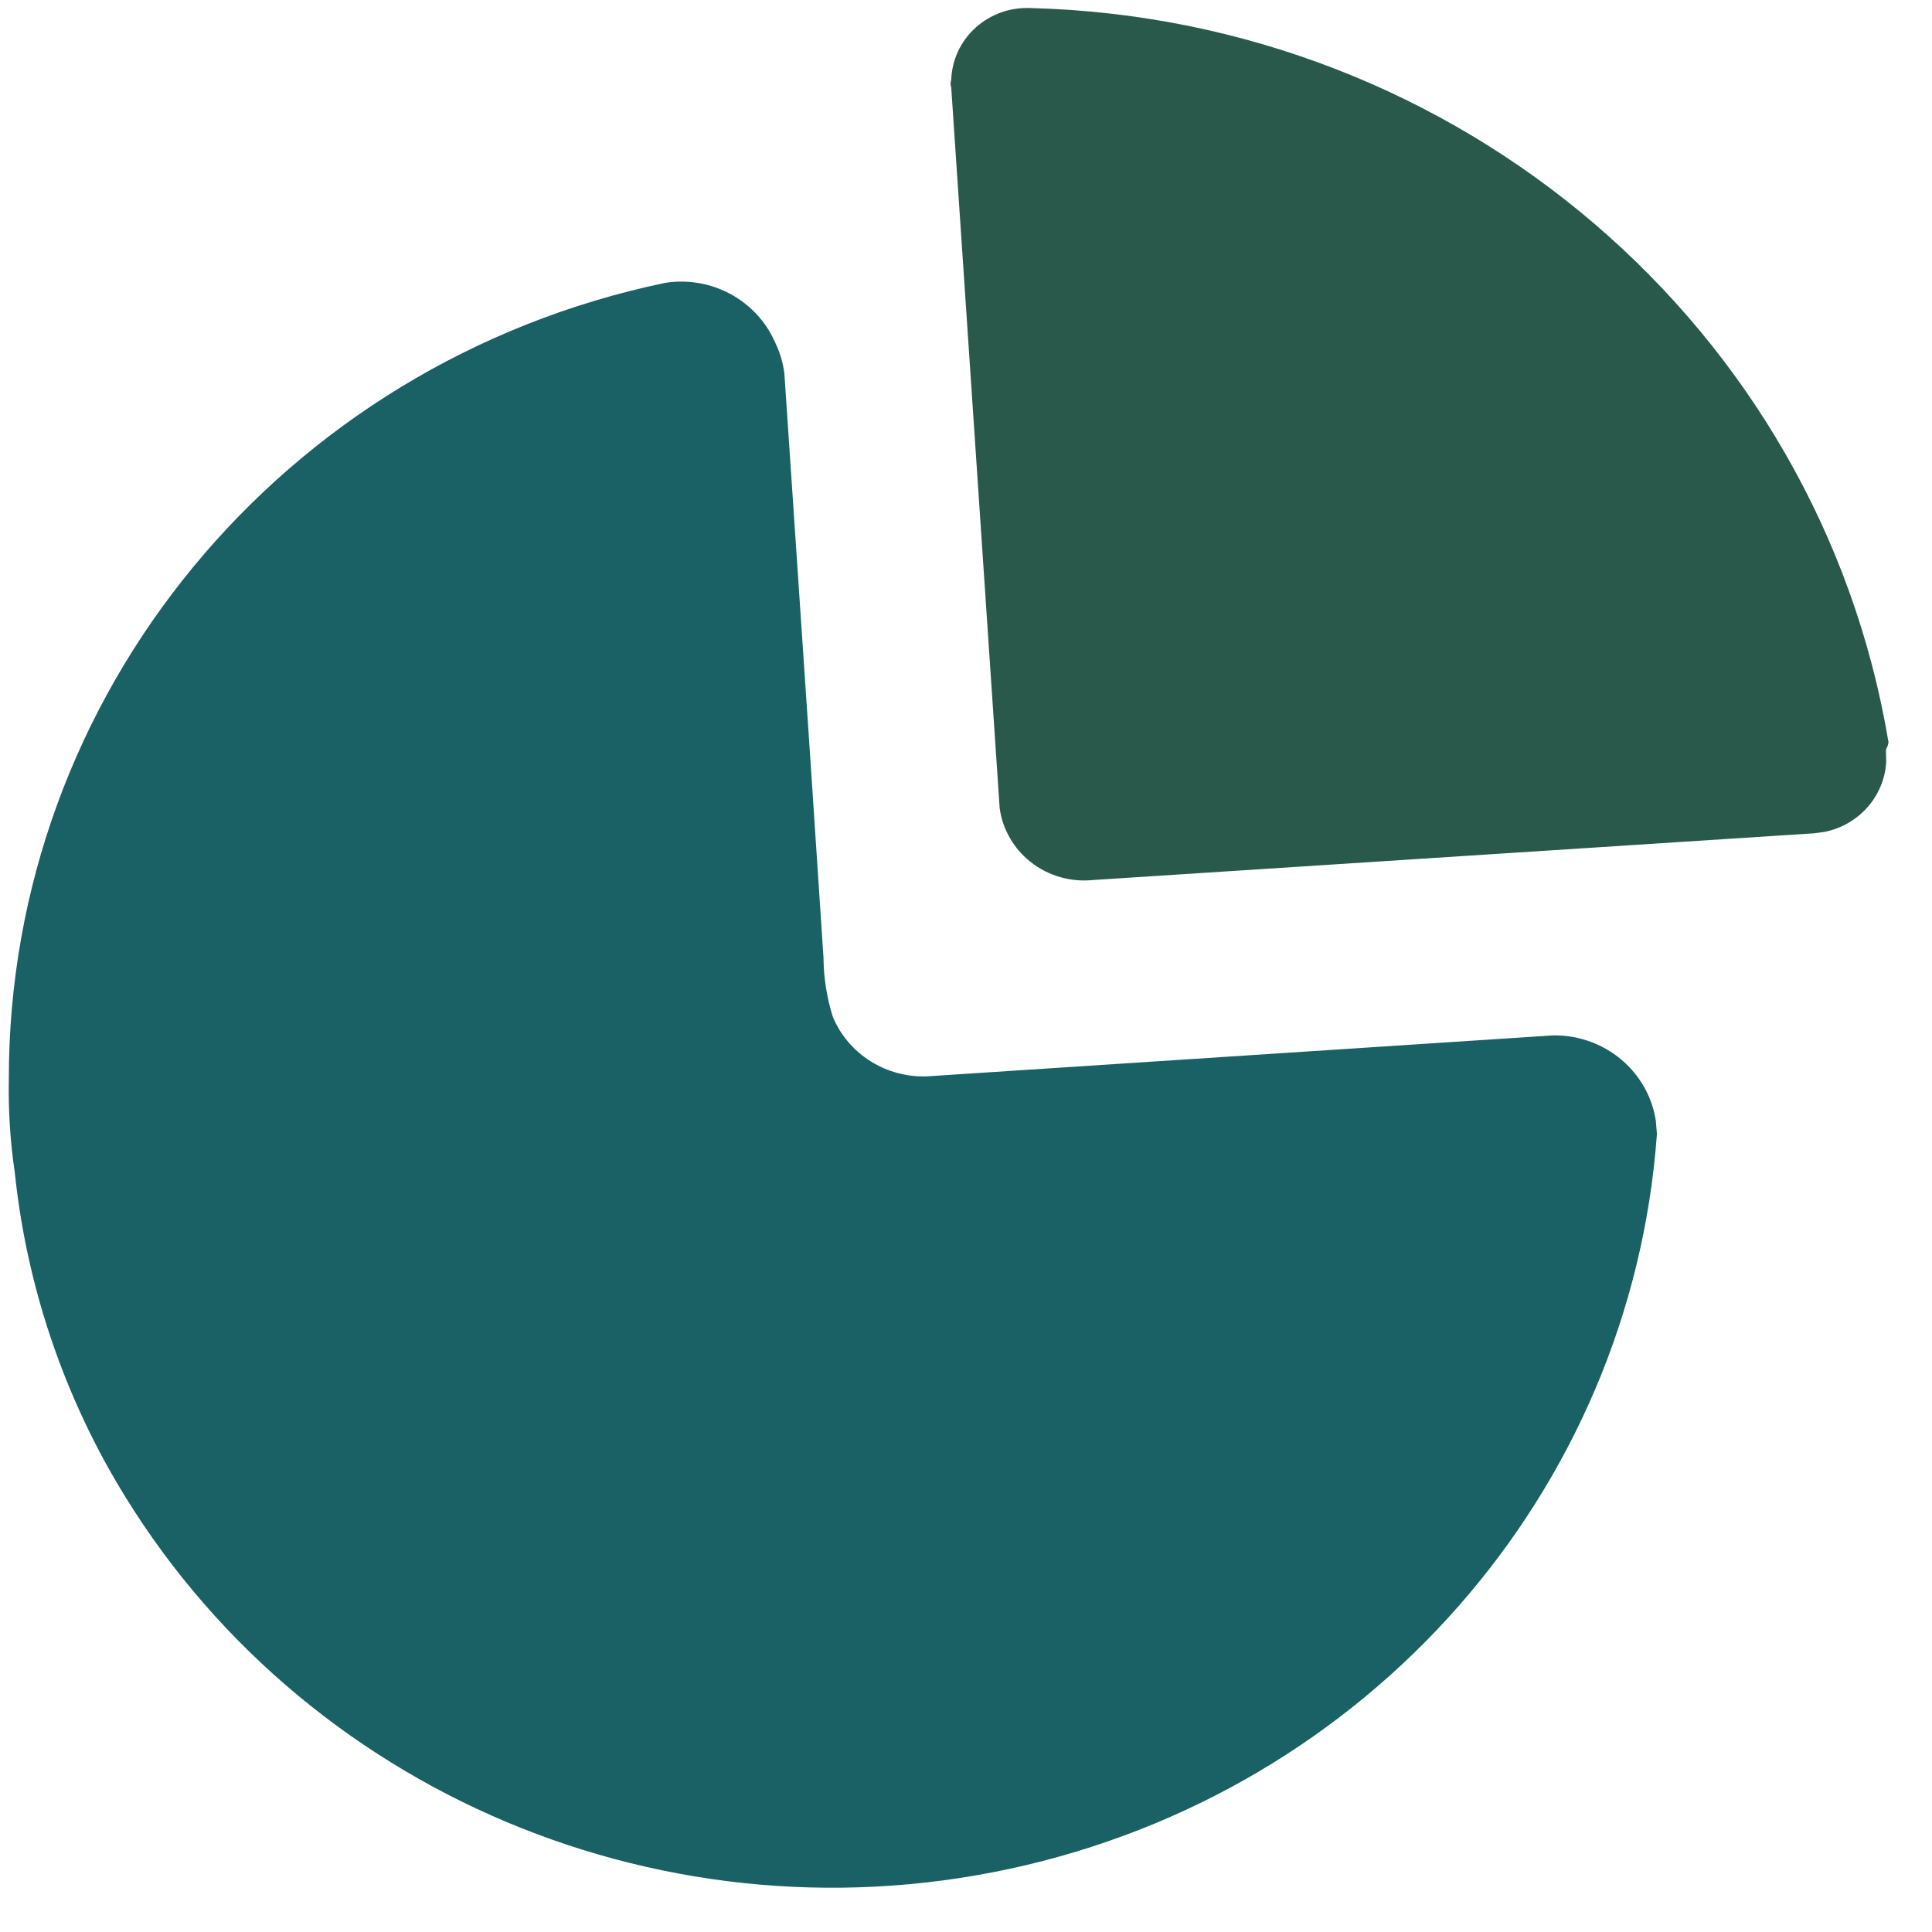
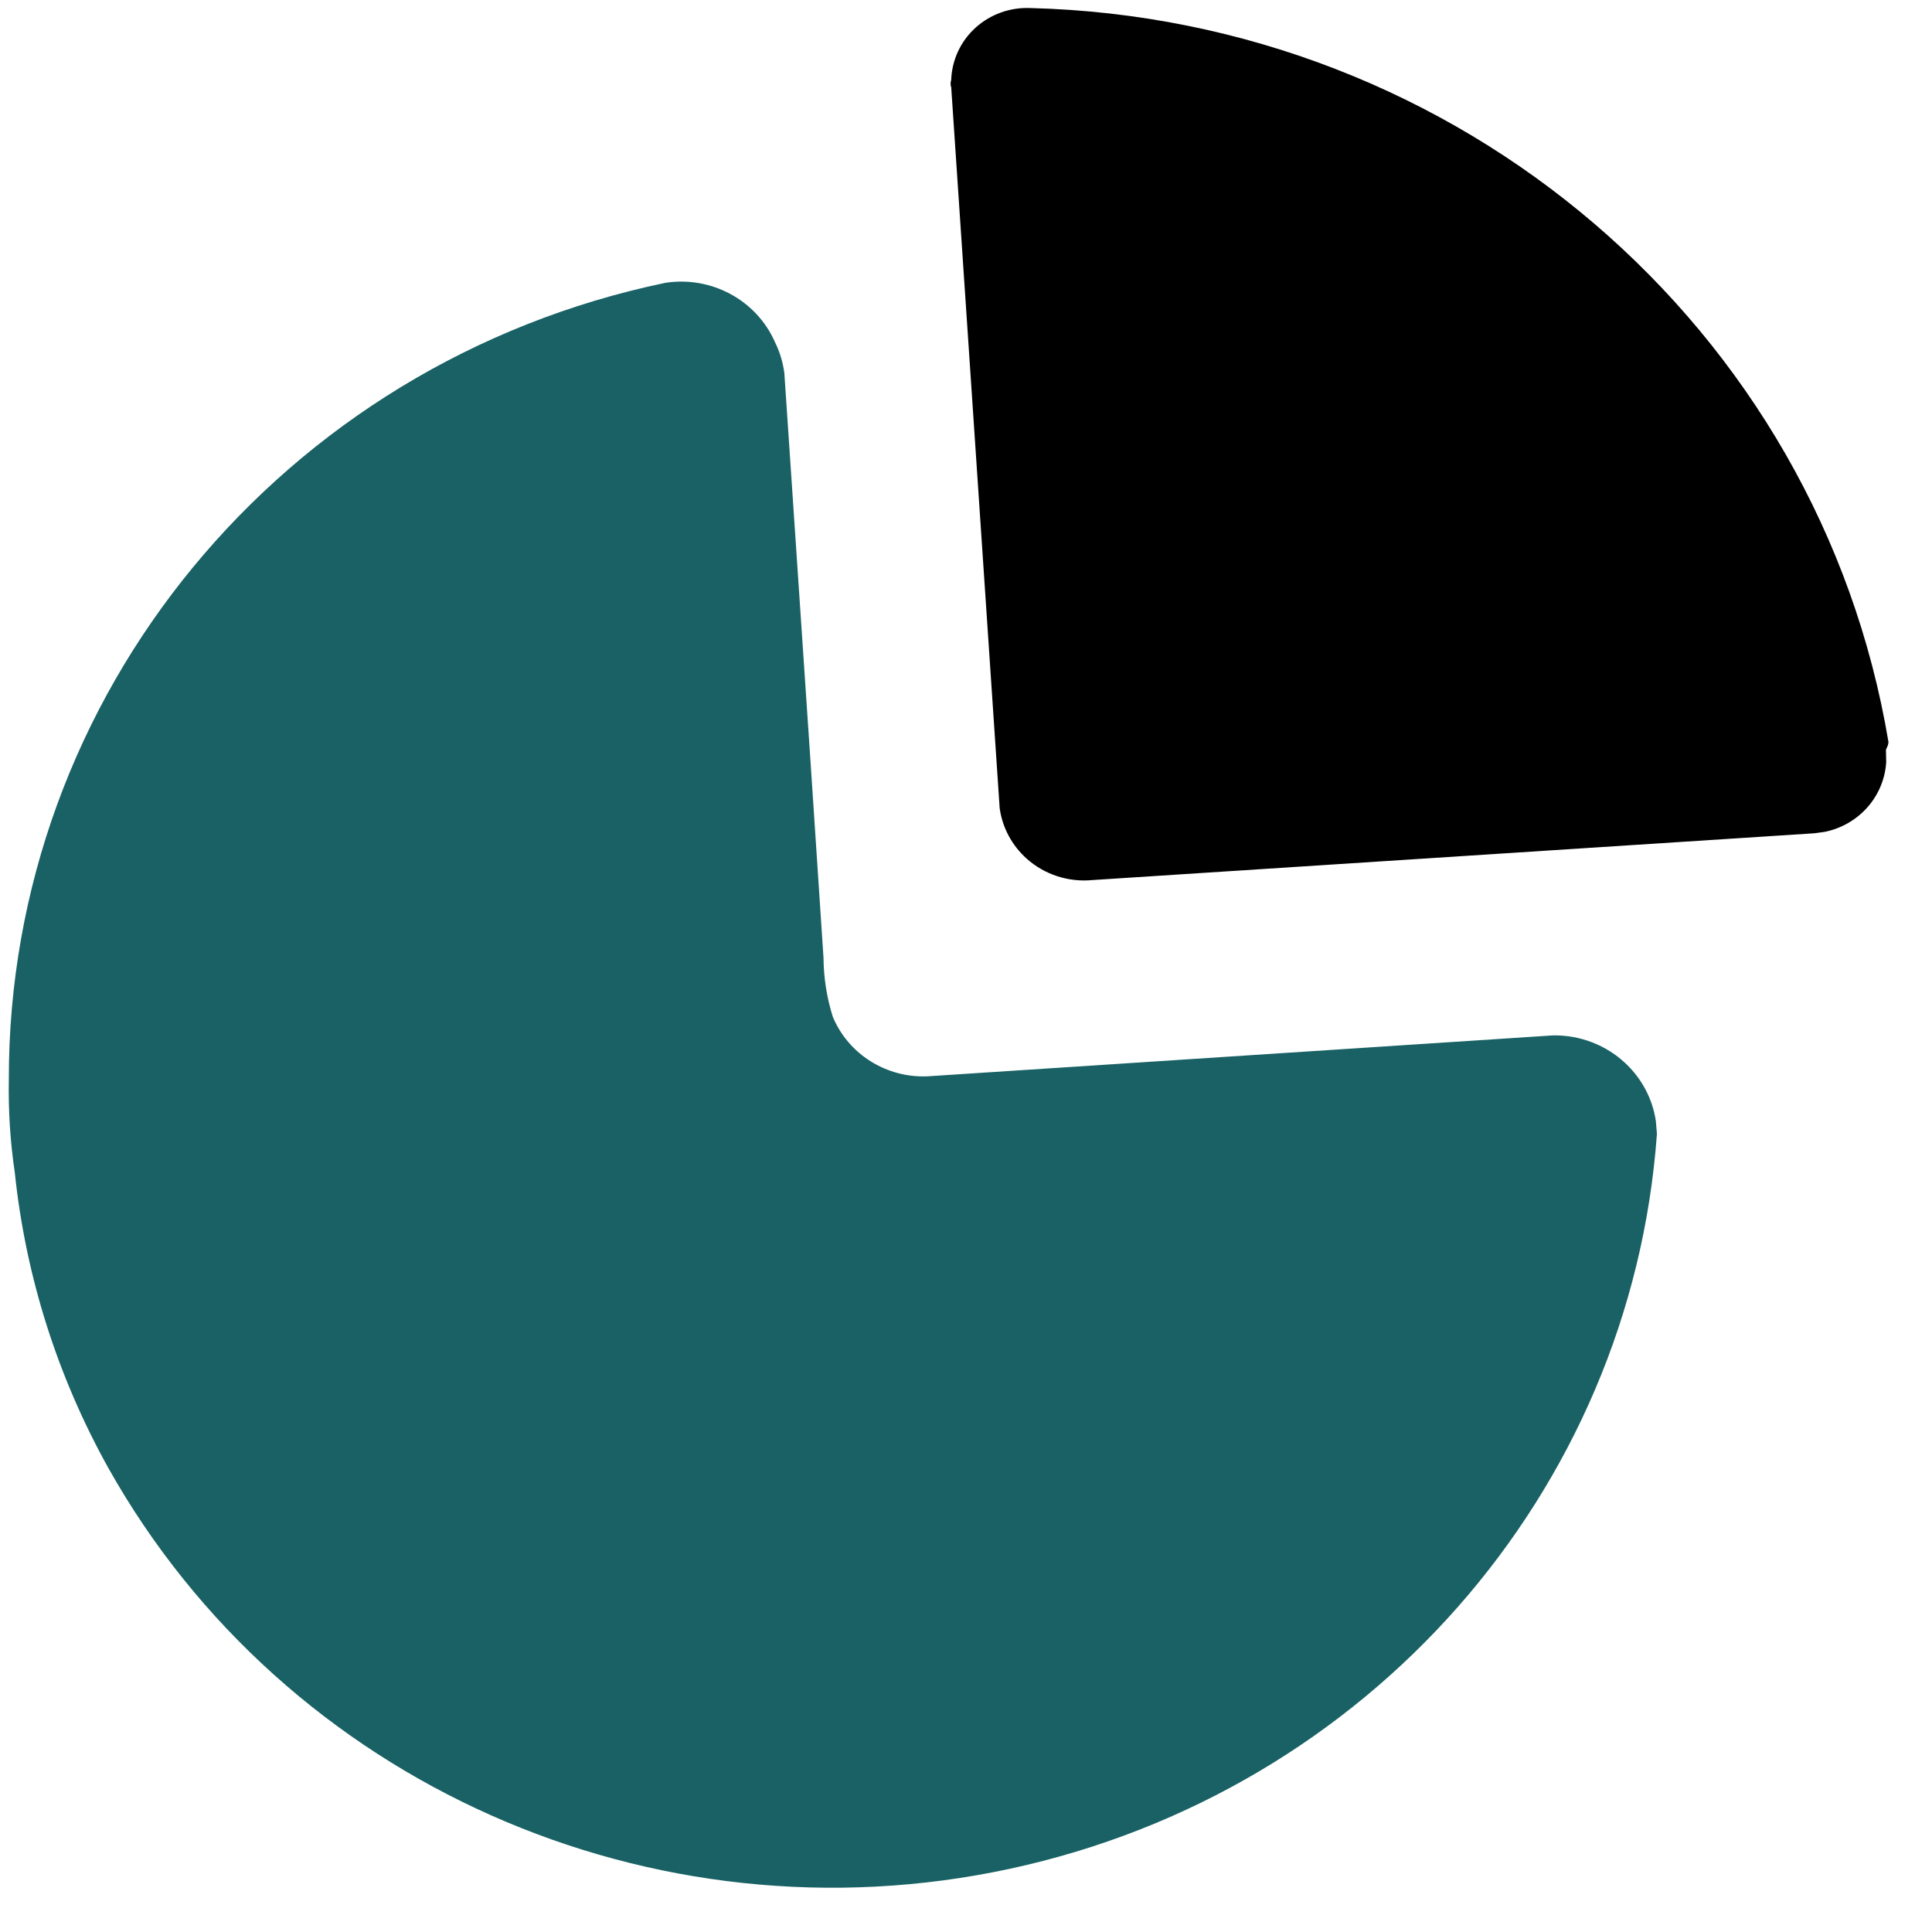
<svg xmlns="http://www.w3.org/2000/svg" width="37" height="37" viewBox="0 0 37 37" fill="none">
  <path d="M14.842 6.553C14.934 6.739 14.994 6.939 15.021 7.144L15.523 14.596L15.771 18.342C15.774 18.727 15.834 19.11 15.951 19.478C16.251 20.191 16.974 20.645 17.76 20.613L29.743 19.829C30.262 19.821 30.763 20.015 31.136 20.369C31.447 20.664 31.648 21.05 31.711 21.465L31.732 21.717C31.236 28.584 26.194 34.311 19.341 35.789C12.489 37.267 5.462 34.144 2.076 28.116C1.1 26.364 0.49 24.439 0.283 22.453C0.196 21.865 0.158 21.271 0.169 20.677C0.158 13.316 5.4 6.951 12.739 5.417C13.622 5.279 14.488 5.747 14.842 6.553Z" fill="#196164" />
-   <path d="M19.733 0.154C27.941 0.363 34.84 6.265 36.167 14.215L36.155 14.273L36.118 14.359L36.123 14.593C36.105 14.903 35.985 15.202 35.779 15.443C35.563 15.694 35.27 15.865 34.946 15.931L34.749 15.958L20.924 16.854C20.464 16.899 20.006 16.751 19.664 16.446C19.379 16.192 19.197 15.849 19.145 15.479L18.217 1.674C18.201 1.627 18.201 1.576 18.217 1.53C18.23 1.149 18.397 0.789 18.682 0.531C18.967 0.273 19.346 0.137 19.733 0.154Z" fill="#29594b" />
+   <path d="M19.733 0.154C27.941 0.363 34.84 6.265 36.167 14.215L36.155 14.273L36.118 14.359L36.123 14.593C36.105 14.903 35.985 15.202 35.779 15.443C35.563 15.694 35.27 15.865 34.946 15.931L34.749 15.958L20.924 16.854C20.464 16.899 20.006 16.751 19.664 16.446C19.379 16.192 19.197 15.849 19.145 15.479L18.217 1.674C18.201 1.627 18.201 1.576 18.217 1.53C18.23 1.149 18.397 0.789 18.682 0.531C18.967 0.273 19.346 0.137 19.733 0.154Z" fill="black" />
</svg>
